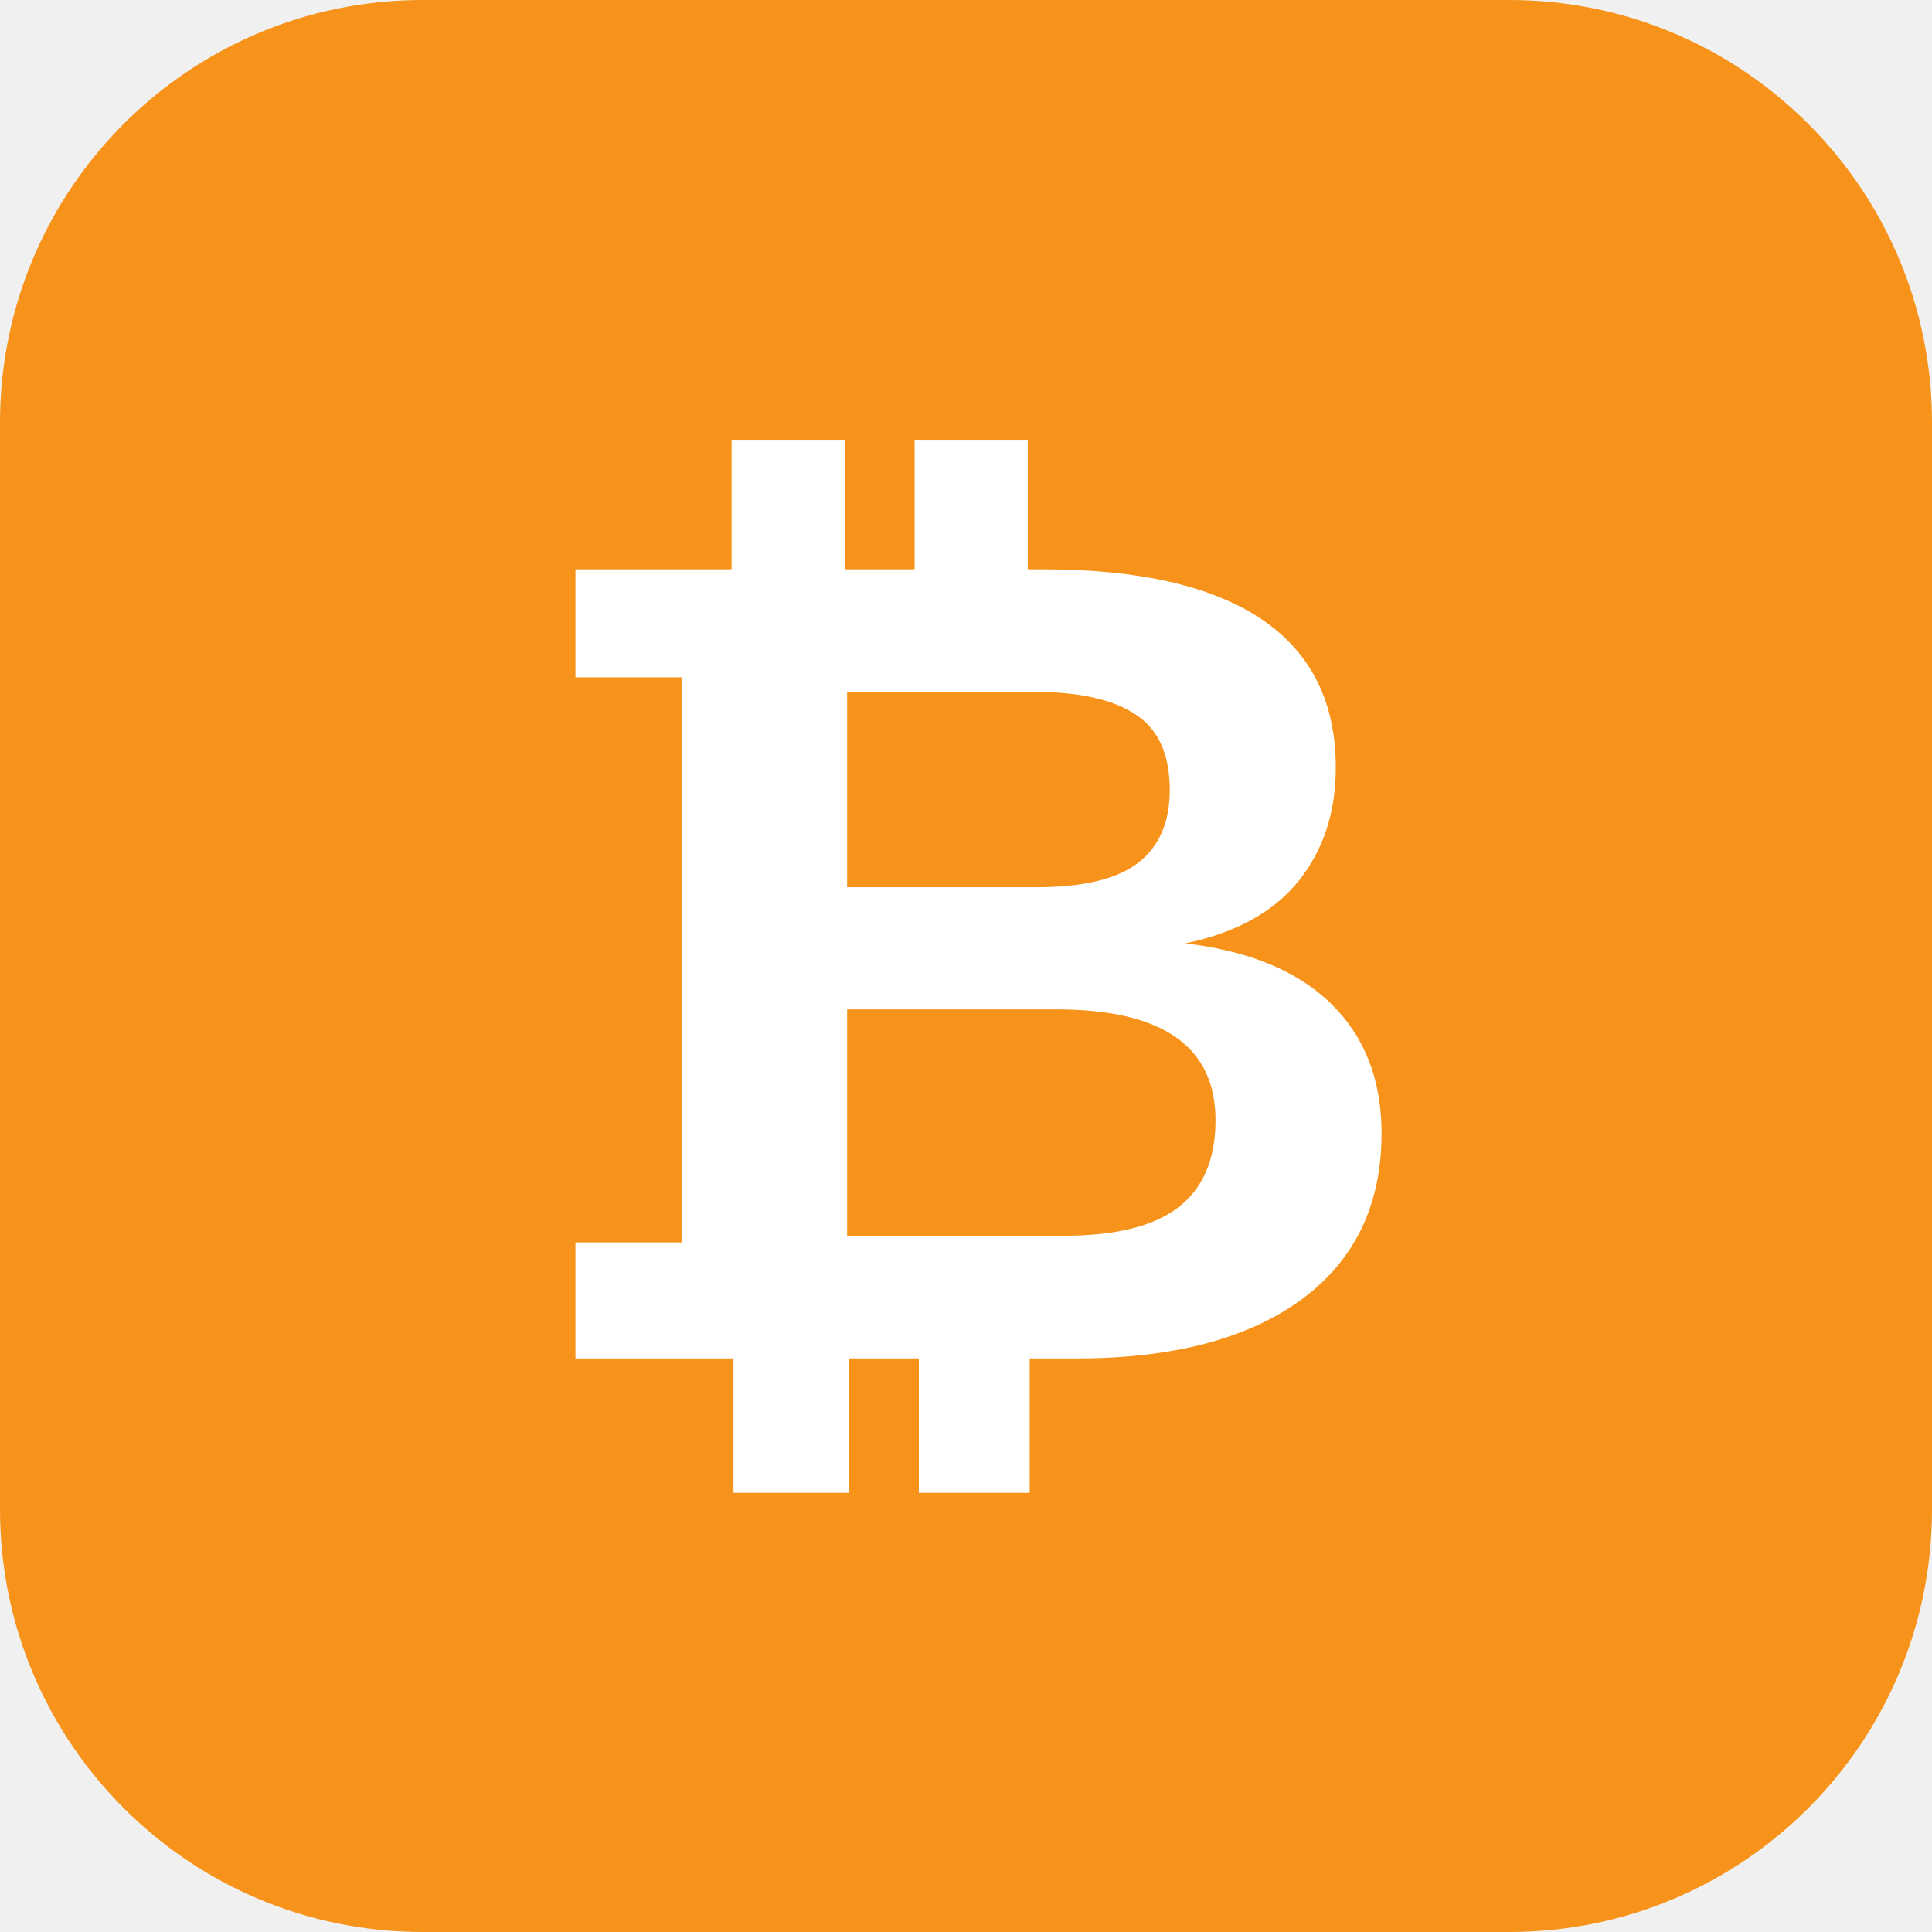
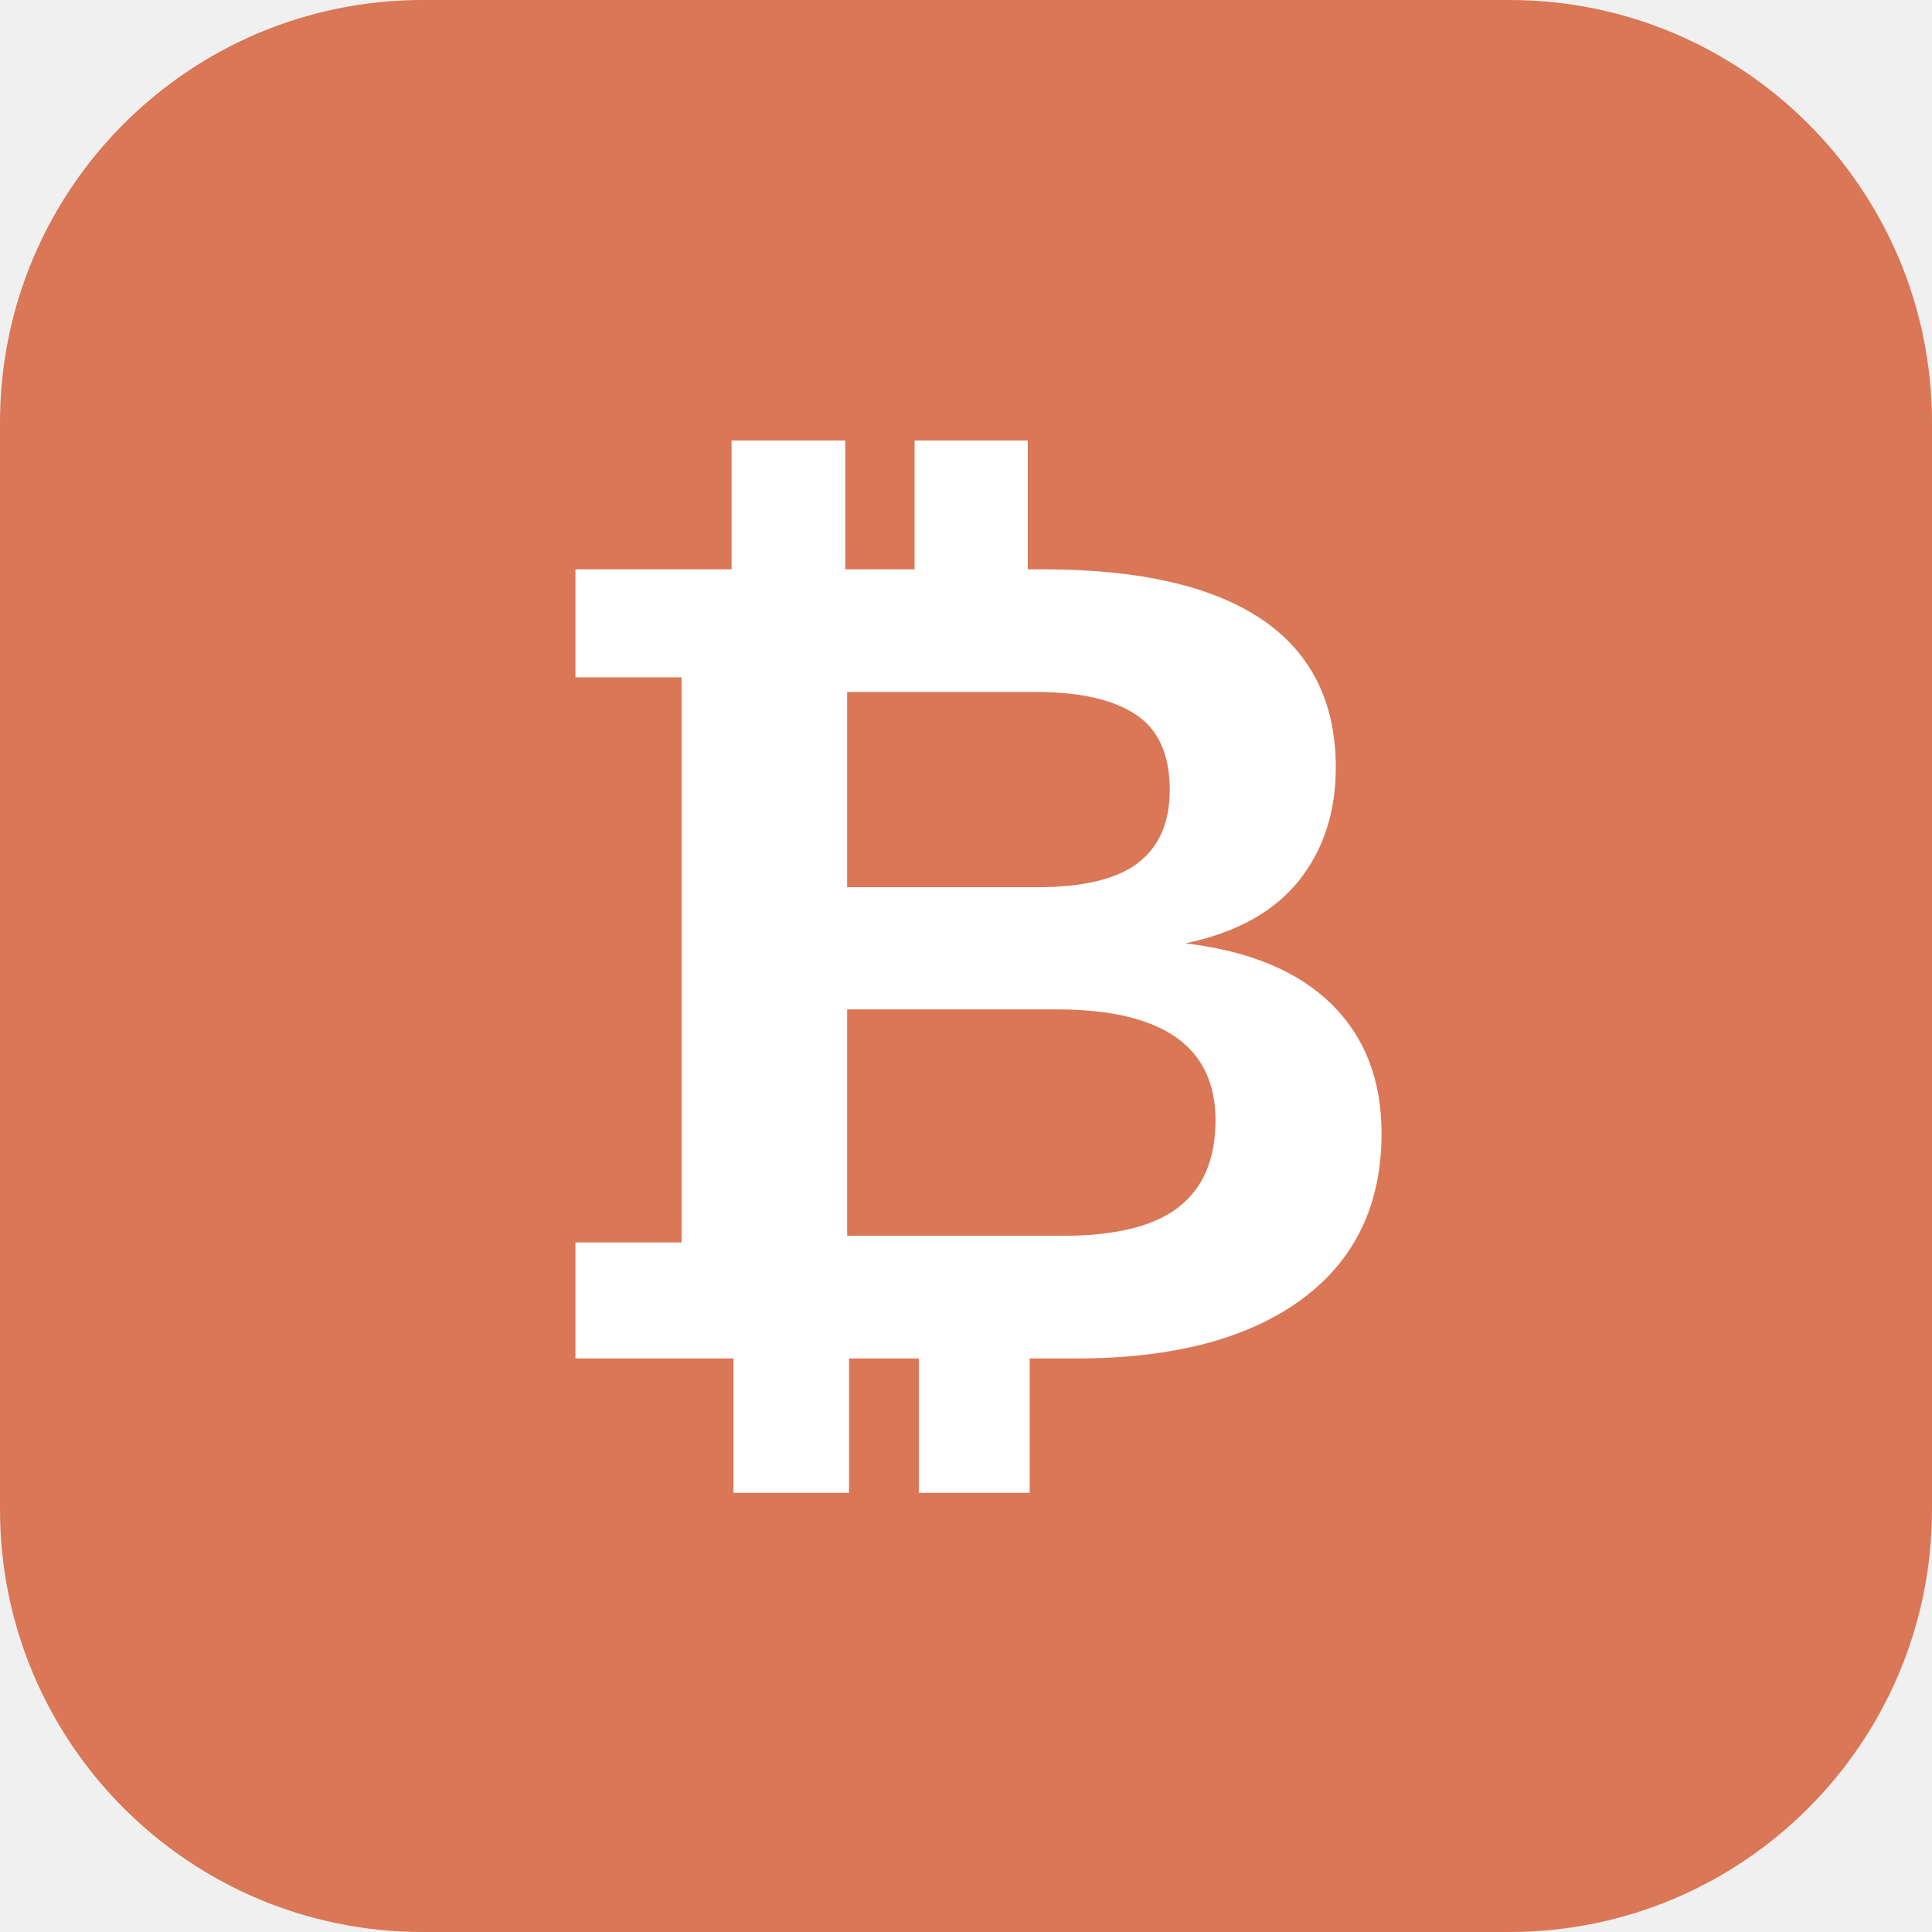
<svg xmlns="http://www.w3.org/2000/svg" viewBox="0 0 64 64">
-   <rect width="64" height="64" rx="14" fill="#f7931a" />
+   <rect width="64" height="64" rx="14" fill="#D97757" />
  <text x="32" y="45" font-family="Arial,Helvetica,sans-serif" font-size="38" font-weight="700" text-anchor="middle" fill="#fff">₿</text>
</svg>
